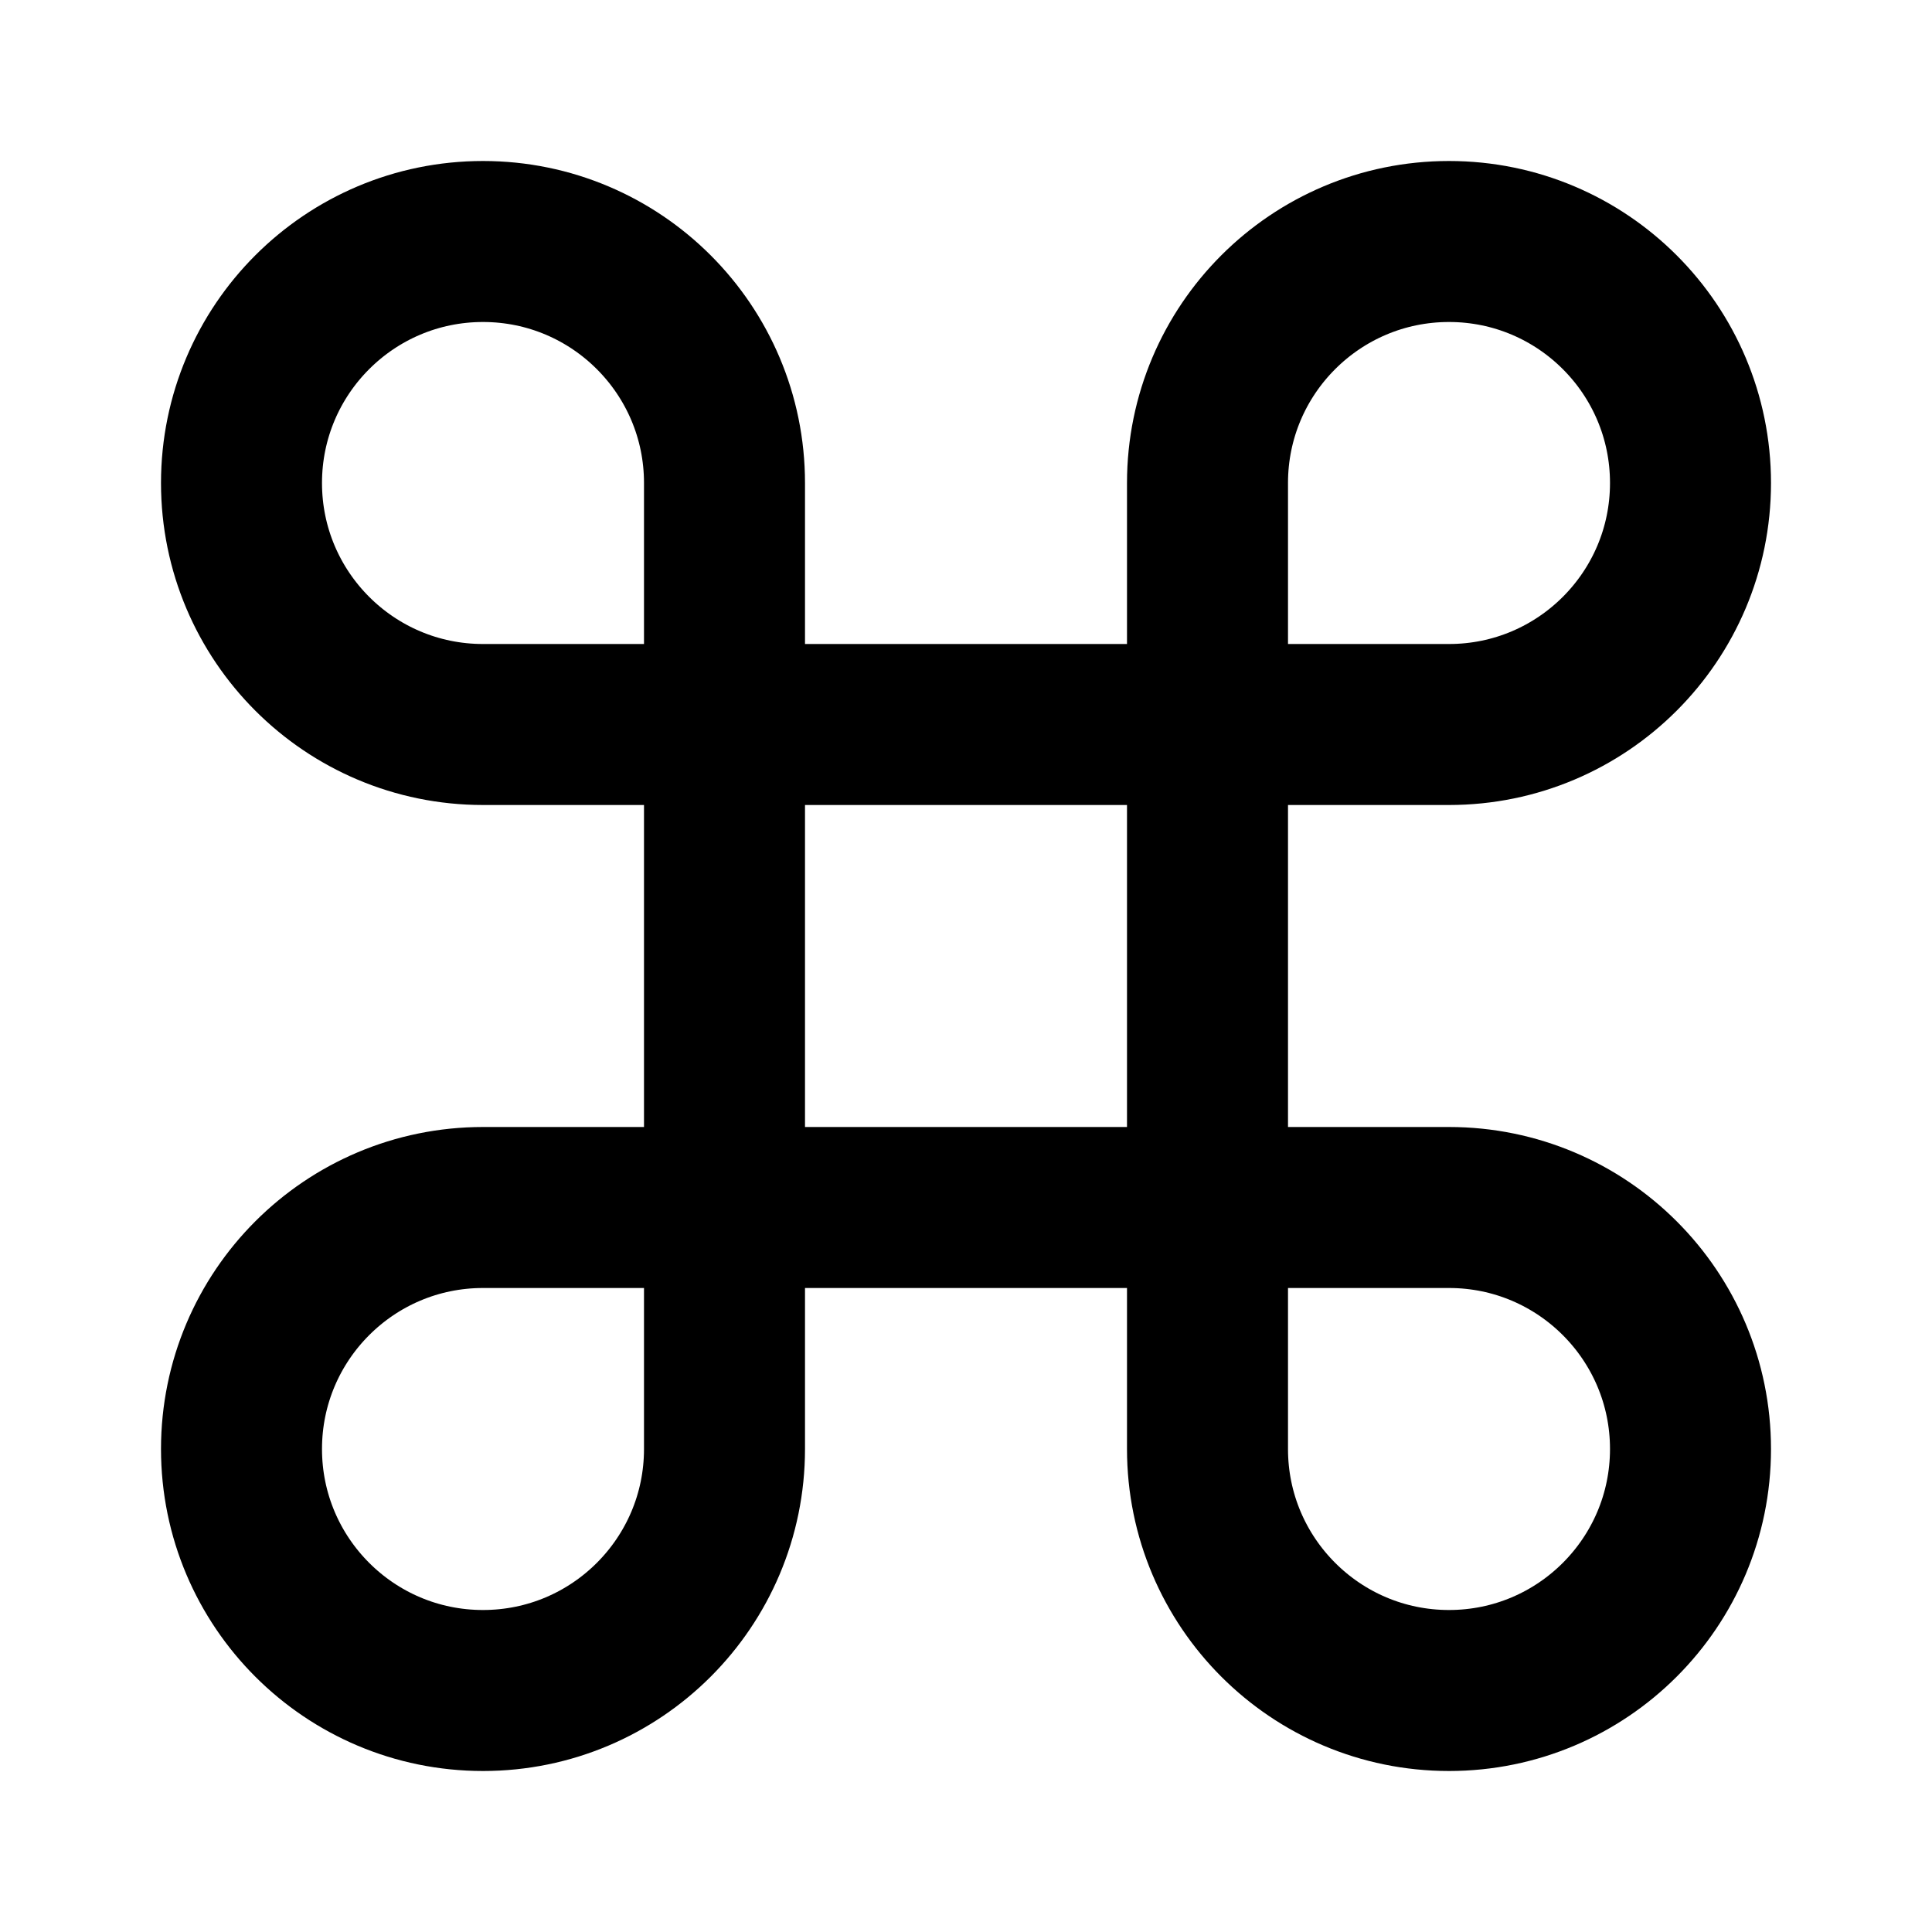
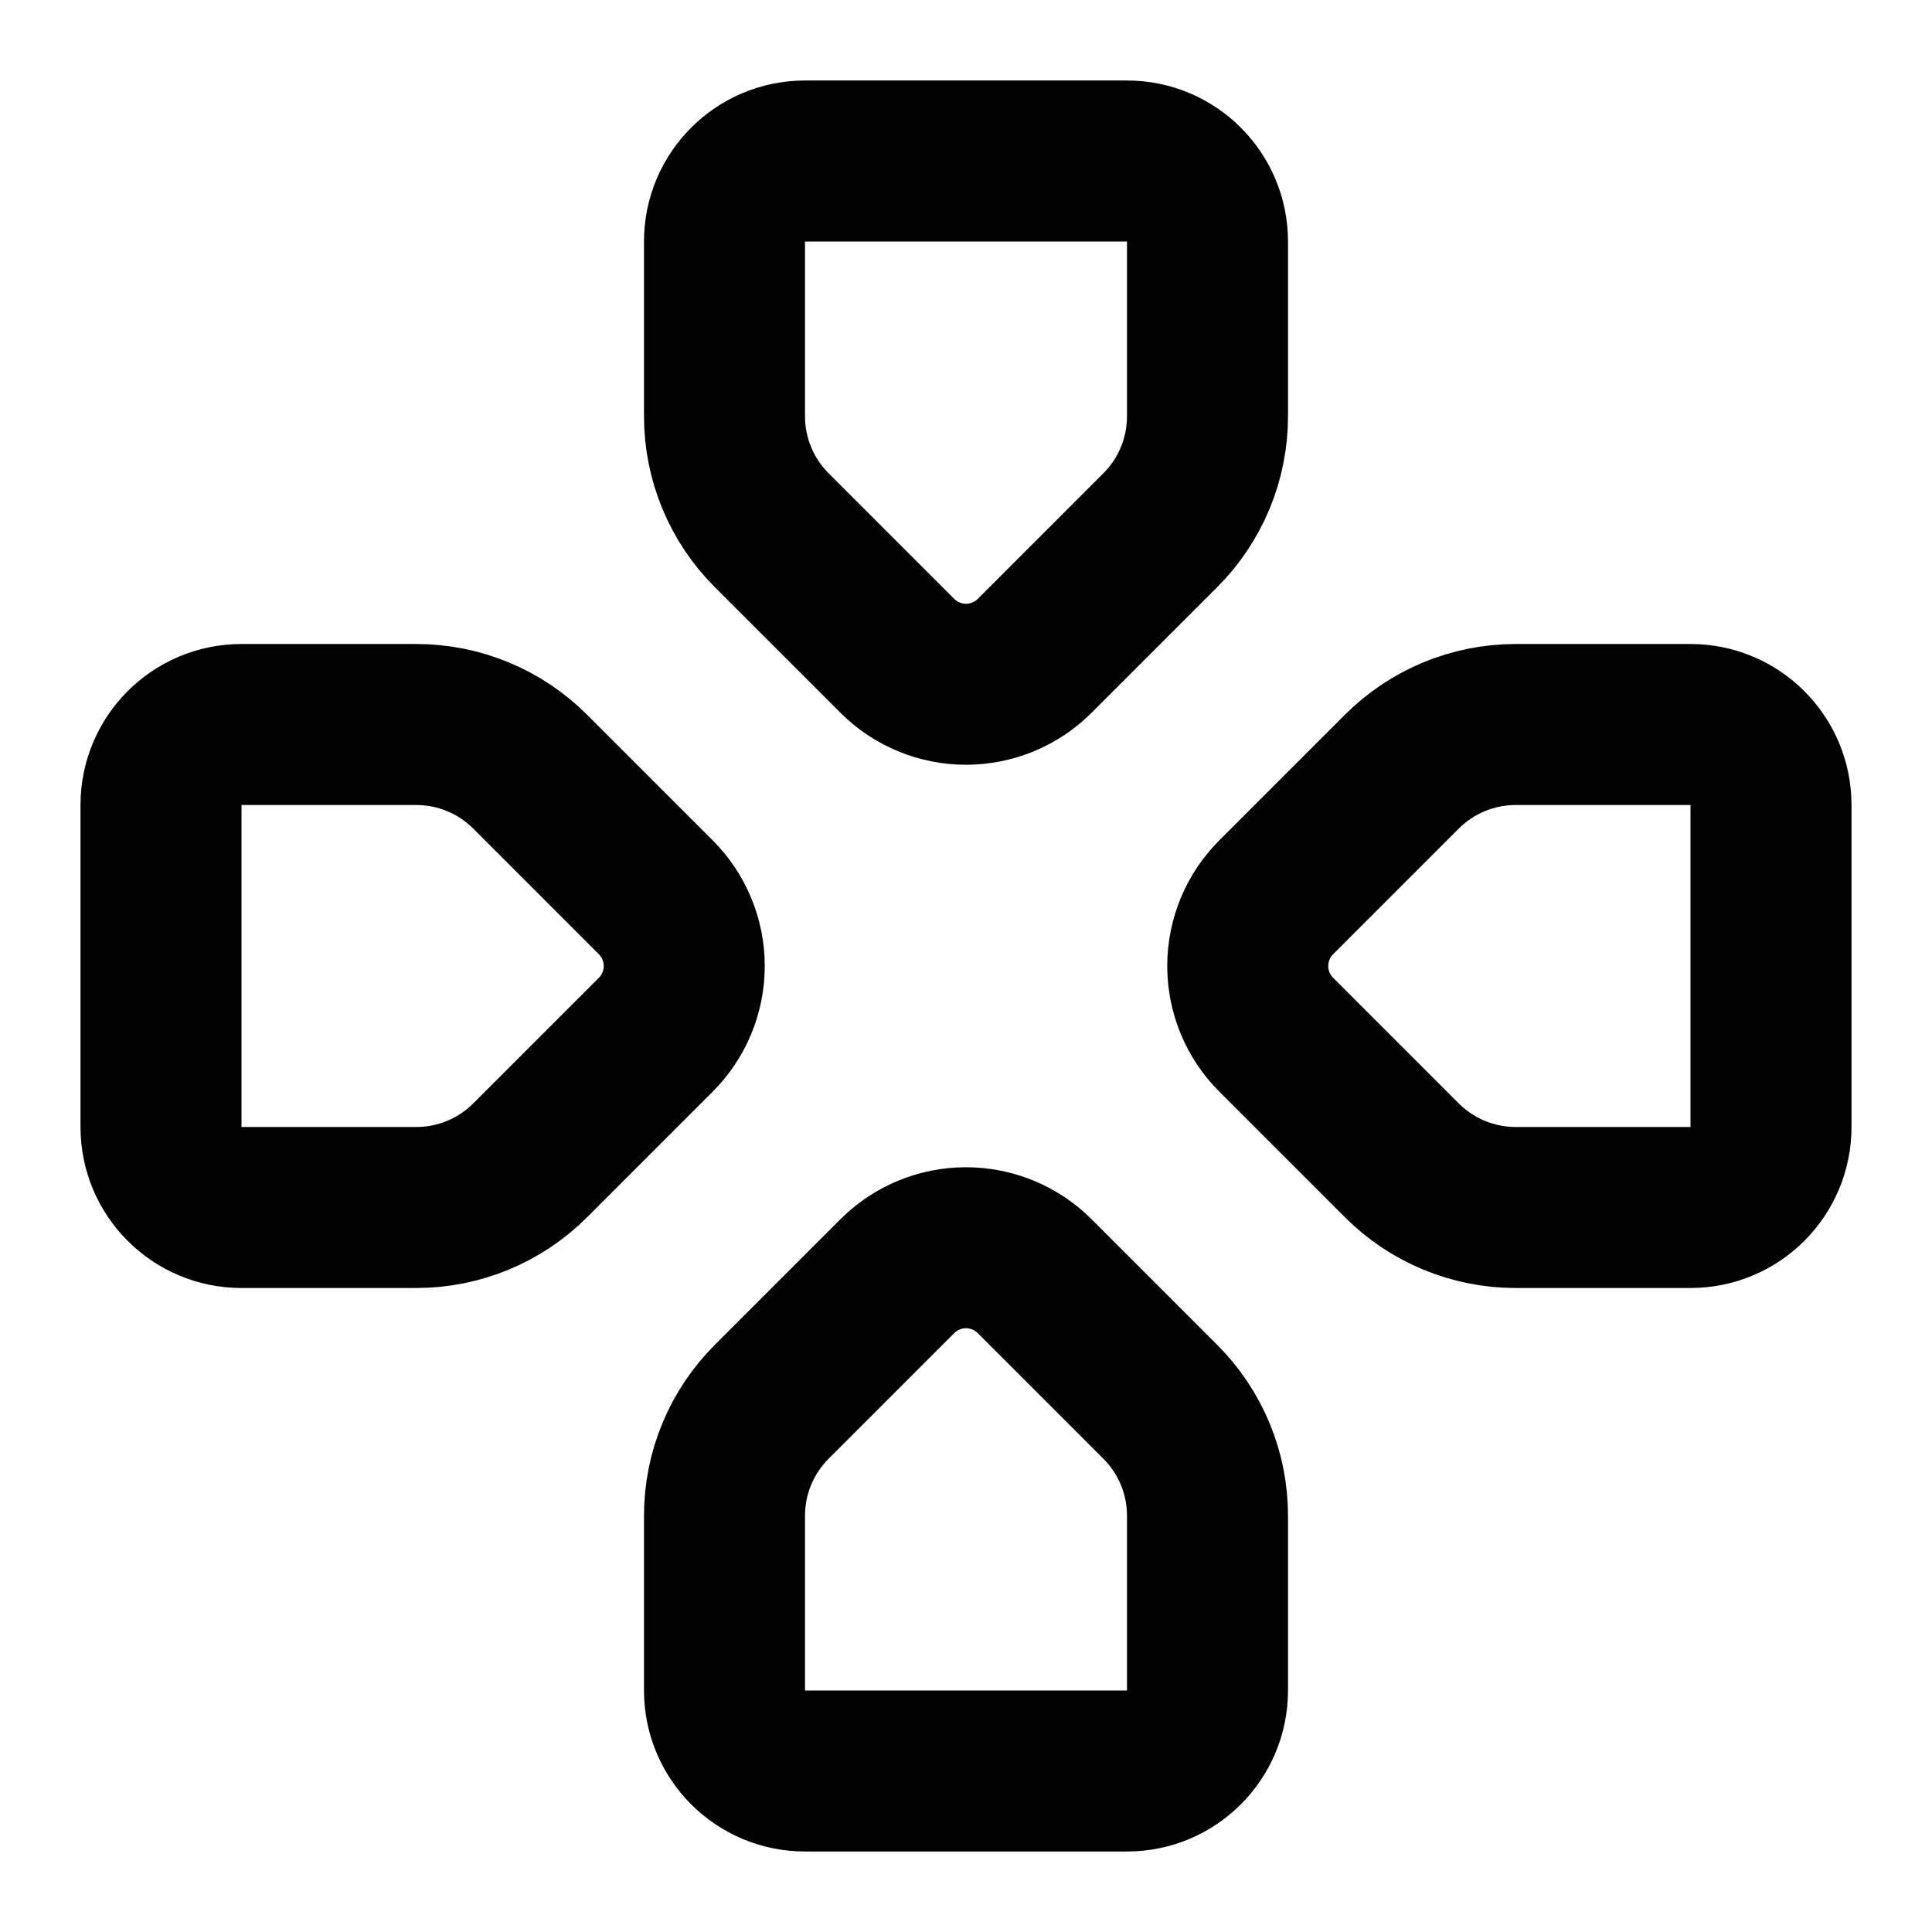
- <svg xmlns="http://www.w3.org/2000/svg" width="24" height="24" viewBox="0 0 24 24" fill="none" stroke="currentColor" stroke-width="2" stroke-linecap="round" stroke-linejoin="round" class="lucide lucide-command-icon lucide-command">
-   <path d="M15 6v12a3 3 0 1 0 3-3H6a3 3 0 1 0 3 3V6a3 3 0 1 0-3 3h12a3 3 0 1 0-3-3" />
+ <svg xmlns="http://www.w3.org/2000/svg" width="24" height="24" viewBox="0 0 24 24" fill="none" stroke="currentColor" stroke-width="2" stroke-linecap="round" stroke-linejoin="round" class="lucide lucide-gamepad-directional-icon lucide-gamepad-directional">
+   <path d="M11.146 15.854a1.207 1.207 0 0 1 1.708 0l1.56 1.56A2 2 0 0 1 15 18.828V21a1 1 0 0 1-1 1h-4a1 1 0 0 1-1-1v-2.172a2 2 0 0 1 .586-1.414z" />
+   <path d="M18.828 15a2 2 0 0 1-1.414-.586l-1.56-1.56a1.207 1.207 0 0 1 0-1.708l1.56-1.56A2 2 0 0 1 18.828 9H21a1 1 0 0 1 1 1v4a1 1 0 0 1-1 1z" />
+   <path d="M6.586 14.414A2 2 0 0 1 5.172 15H3a1 1 0 0 1-1-1v-4a1 1 0 0 1 1-1h2.172a2 2 0 0 1 1.414.586l1.56 1.56a1.207 1.207 0 0 1 0 1.708z" />
+   <path d="M9 3a1 1 0 0 1 1-1h4a1 1 0 0 1 1 1v2.172a2 2 0 0 1-.586 1.414l-1.56 1.56a1.207 1.207 0 0 1-1.708 0l-1.56-1.56A2 2 0 0 1 9 5.172z" />
</svg>
